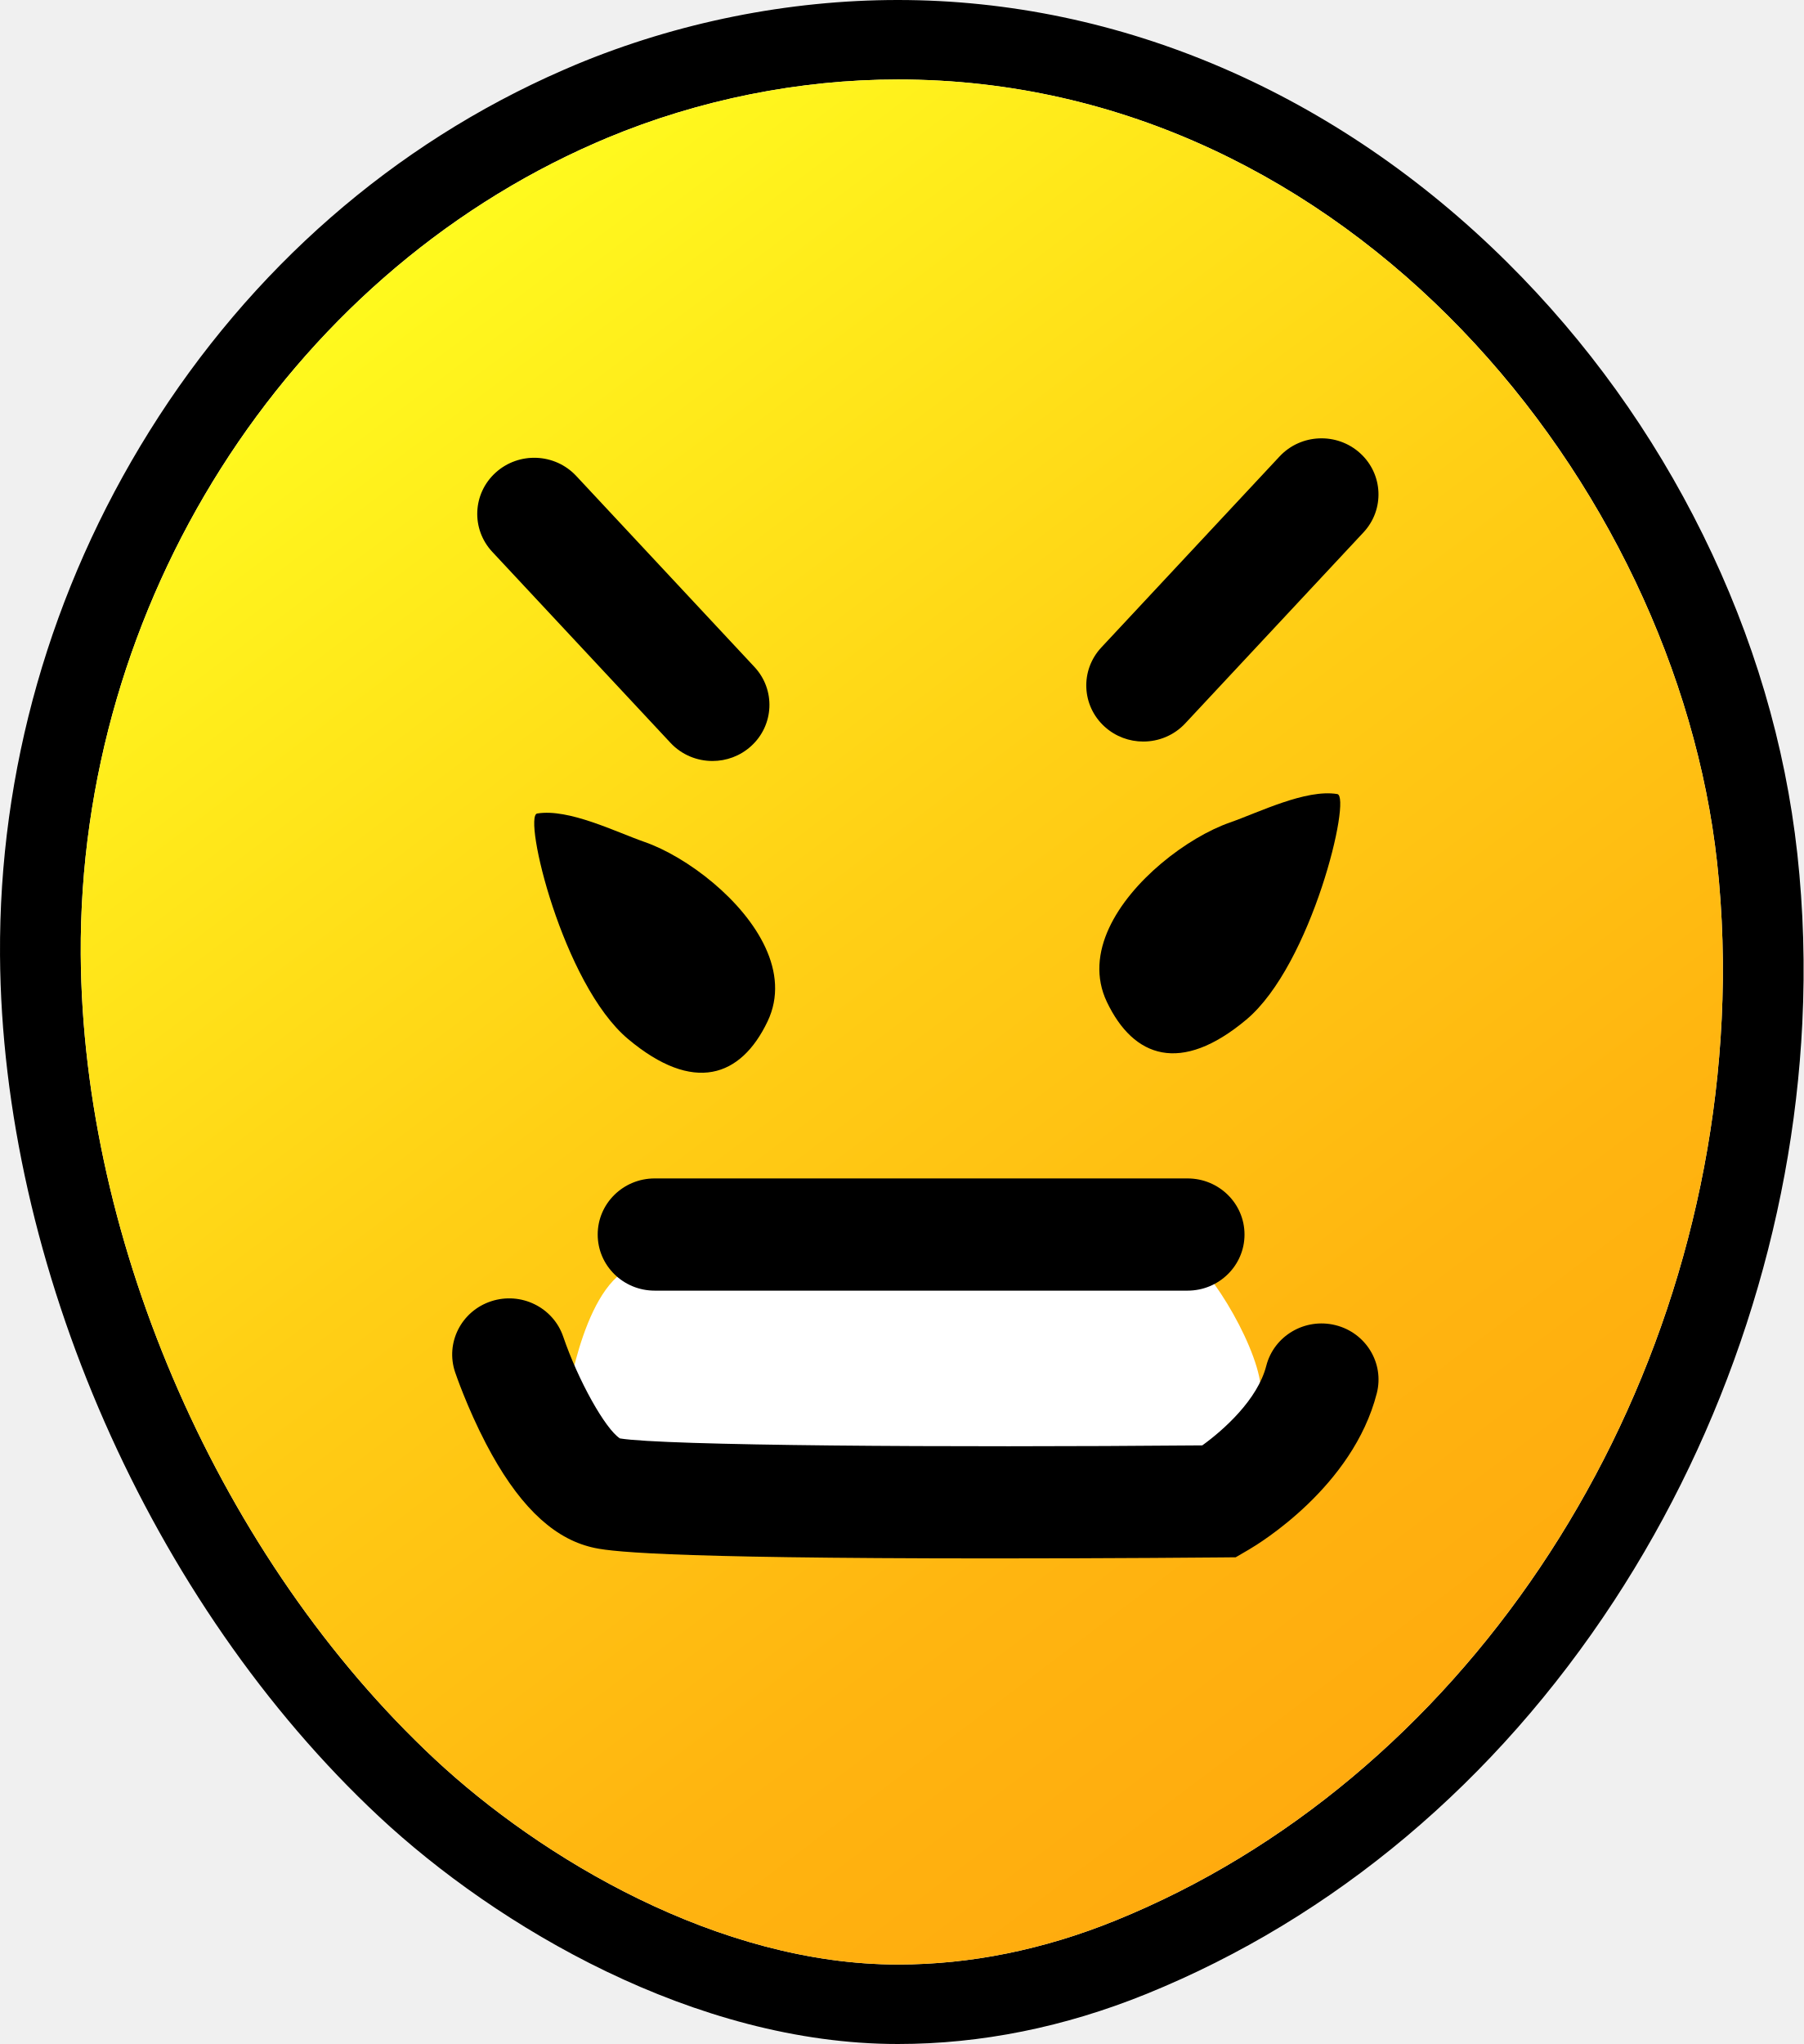
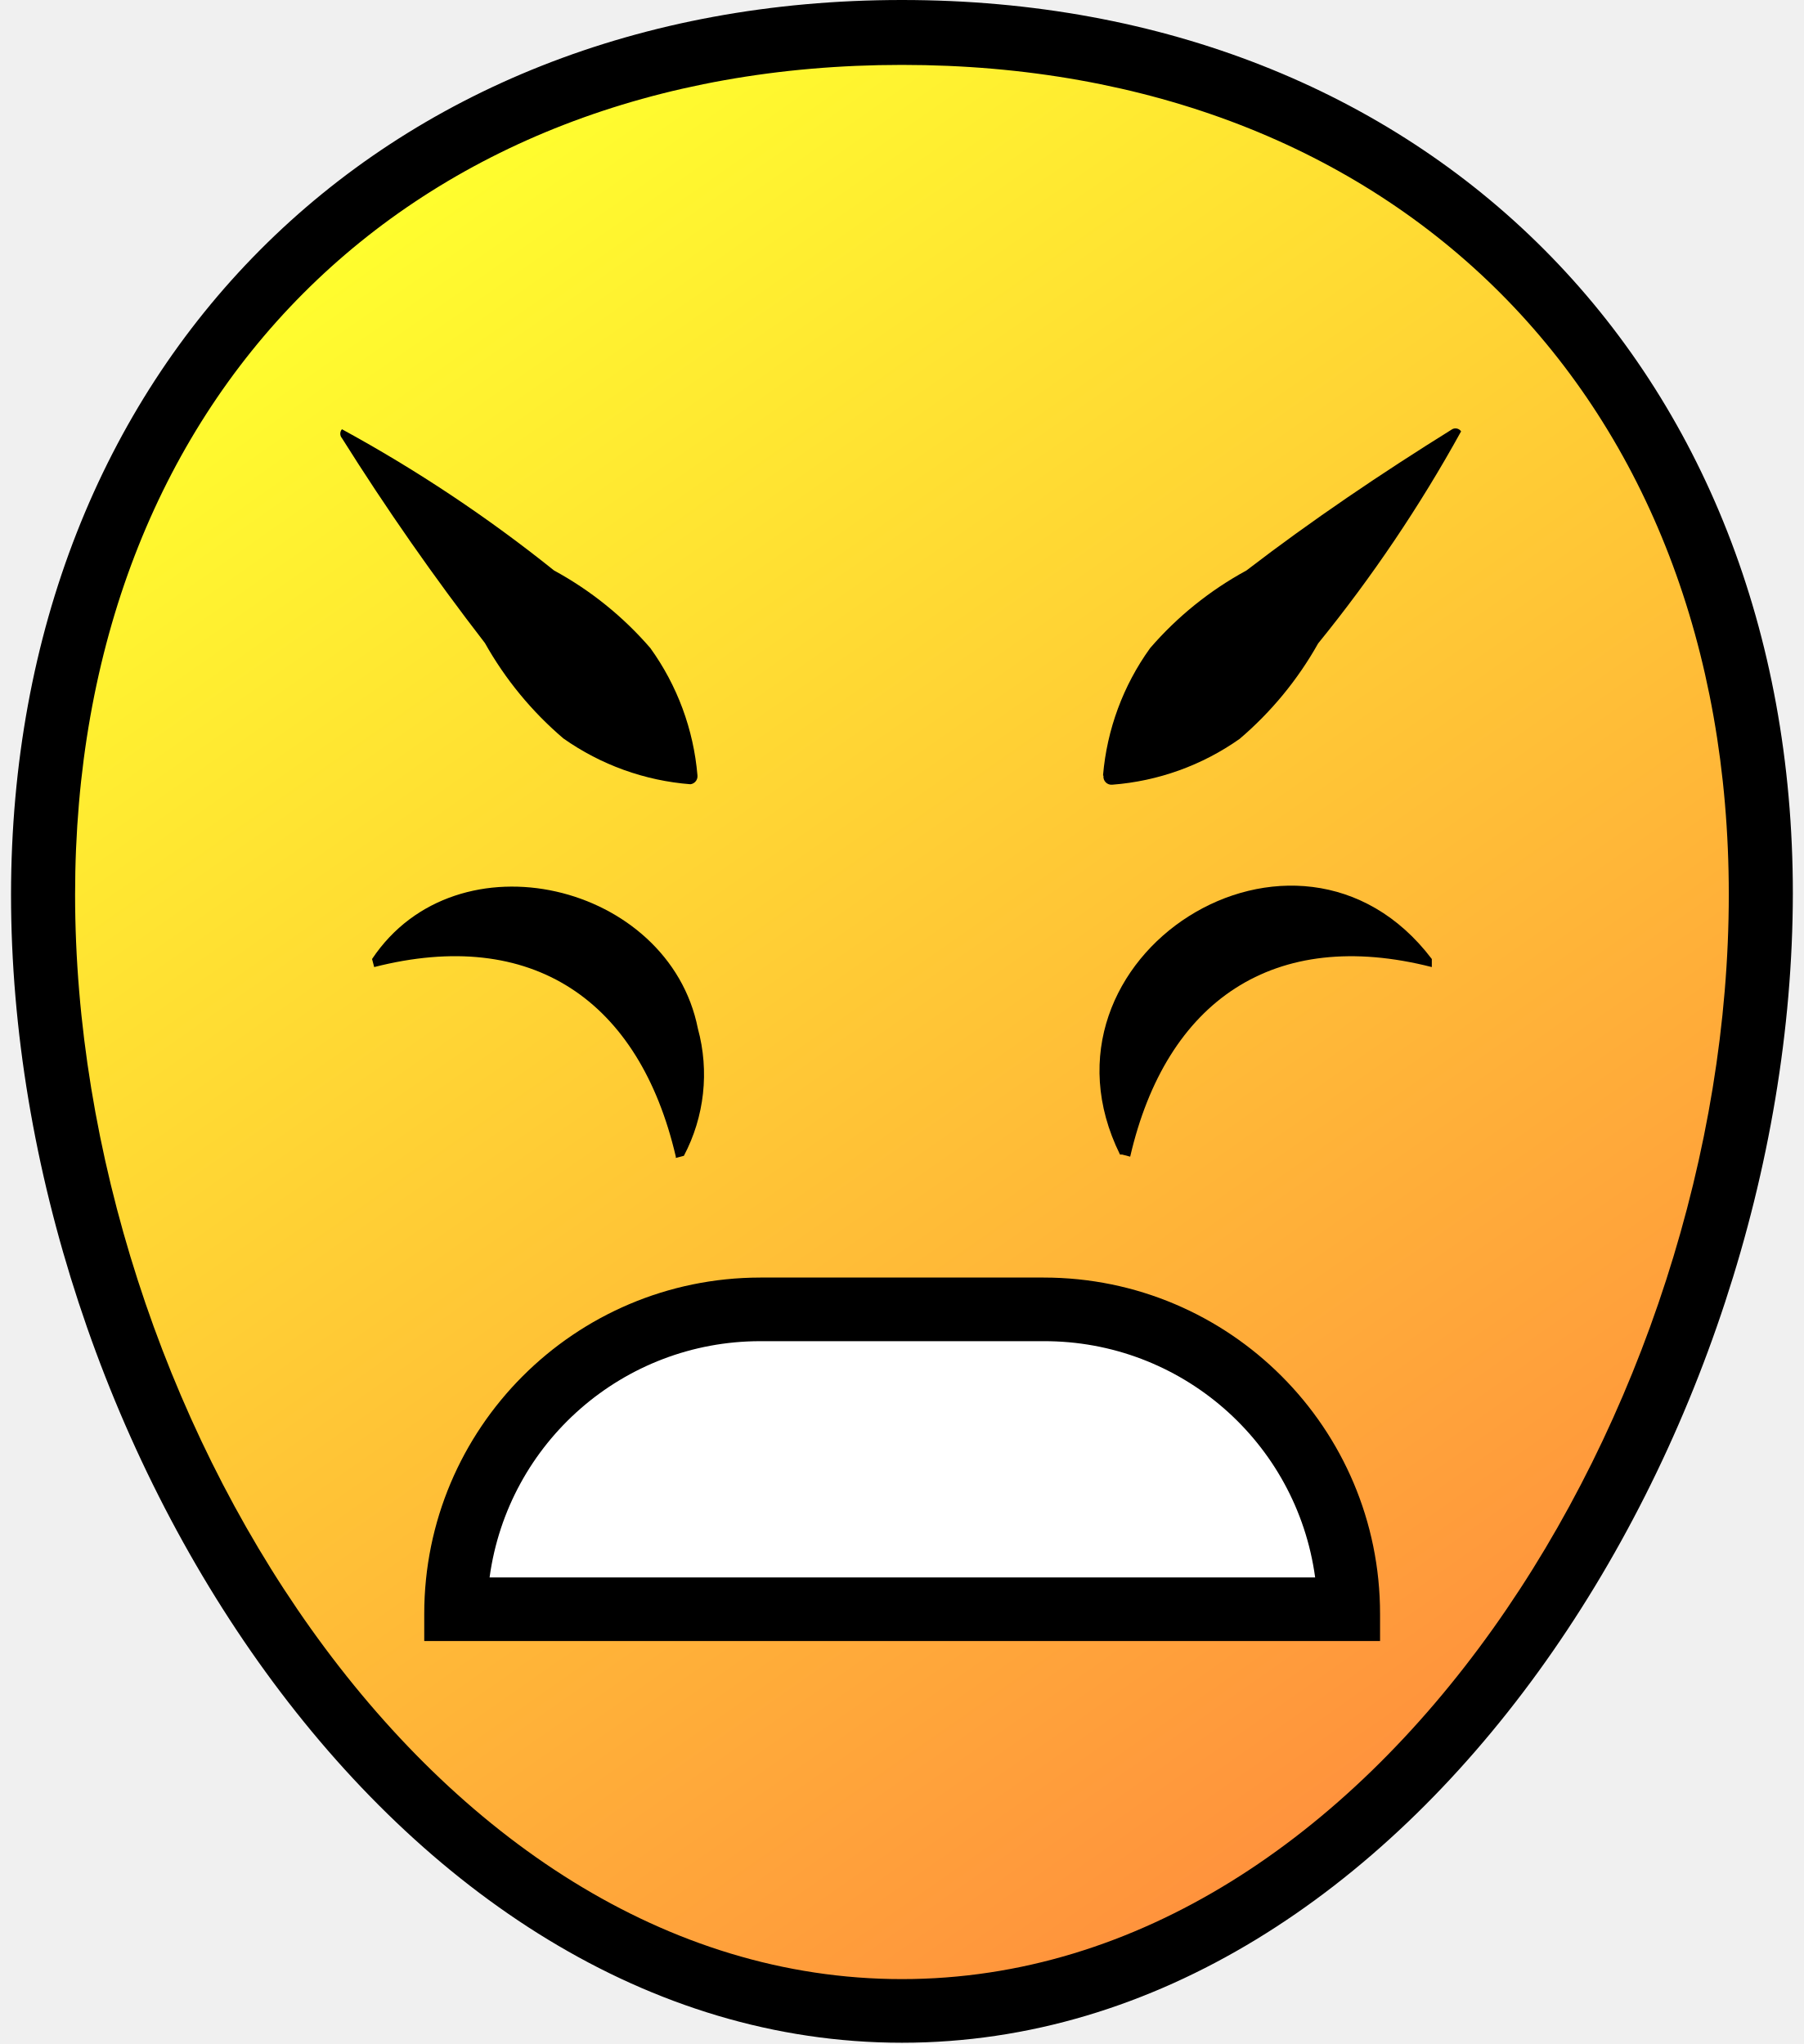
- <svg xmlns="http://www.w3.org/2000/svg" version="1.1" id="Layer_1" x="0px" y="0px" viewBox="0 0 1000 1133" style="enable-background:new 0 0 1000 1133;" xml:space="preserve">
-   <style type="text/css">
- 	.st0{fill:url(#SVGID_1_);}
- 	.st1{fill:url(#SVGID_00000093174587907574152120000018031567856567441327_);}
- 	.st2{fill:url(#SVGID_00000064341442651518774880000011139898995906329272_);}
- 	.st3{fill:url(#SVGID_00000147921700290168520600000006679873135793729418_);}
- 	.st4{fill:url(#SVGID_00000080176910425250727140000008374864435457217214_);}
- 	.st5{fill:#FFFFFF;}
- 	.st6{fill:#BEE64E;}
- 	.st7{fill:#B3F5A4;}
- 	.st8{fill:url(#SVGID_00000022529832762775223780000003439087160806474152_);}
- 	.st9{fill:url(#SVGID_00000179640024669875067050000001544424396496666775_);}
- 	.st10{fill:url(#SVGID_00000173156956335806861630000009264017637366077835_);}
- 	.st11{fill:url(#SVGID_00000022544043355736568120000013521003375519495836_);}
- 	.st12{fill:#FF0605;}
- 	.st13{fill:#FA3306;}
- 	.st14{fill:url(#SVGID_00000021086758766237462310000008470175693024994465_);}
- 	.st15{fill:#FF1400;}
- 	.st16{fill:#FF1602;}
- 	.st17{fill:url(#SVGID_00000006702940822455123230000005493086036669951635_);}
- 	.st18{fill:url(#SVGID_00000182501175698722730460000003281806304718086789_);}
- 	.st19{fill:url(#SVGID_00000155120047978194235130000010379495593738055839_);}
- 	.st20{fill:url(#SVGID_00000047771462730896101200000003512208263153661572_);}
- 	.st21{fill:url(#SVGID_00000081611013201413266030000010574103144058057644_);}
- 	.st22{fill:#FF1901;}
- 	.st23{fill:#FFFFFE;}
- 	.st24{fill:url(#SVGID_00000122698731933402000450000018219484104921925506_);}
- 	.st25{fill:url(#SVGID_00000018943723696765381410000004781617934735217571_);}
- 	.st26{fill:url(#SVGID_00000157989468927271863850000015670575939199498423_);}
- 	.st27{fill:url(#SVGID_00000124138153884091056740000011389722612689865387_);}
- 	.st28{fill:url(#SVGID_00000085238029292477824640000006815117468602851500_);}
- 	.st29{fill:url(#SVGID_00000150083798568180375090000003616030663541886084_);}
- 	.st30{fill:#7E400D;}
- 	.st31{fill:url(#SVGID_00000076573802570849147610000003035046748919446669_);}
- 	.st32{fill:url(#SVGID_00000155846697314812356430000011577851118510679202_);}
- 	.st33{fill:url(#SVGID_00000002347340953501679180000003056710411582658996_);}
- 	.st34{fill:#FF0E01;}
- 	.st35{fill:#4395C5;}
- 	.st36{fill:#010101;}
- 	.st37{fill:#231F20;}
- </style>
-   <g>
-     <path d="M996.51,473.26c3.38,30.74,4.32,62.33,2.76,93.91c-2.74,56.06-13.14,112.14-30.91,166.65   c-17.77,54.5-42.49,106.15-73.46,153.53c-65.62,100.36-155.28,175.71-259.29,217.91c-45.38,18.4-91.71,27.74-137.75,27.74   c-112.59,0-222.41-65.09-287.65-126C83.59,888.77,1.08,701.28,0.01,529.37C-0.62,427.21,28.02,326.8,82.87,238.98   C139.02,149.04,218.26,79.87,312,38.95c2.4-1.05,4.77-2.06,7.13-3.06C375.45,12.4,437.24,0,497.85,0   c123.32,0,243.27,51.62,337.76,145.37c44.21,43.85,80.7,94.59,108.46,150.82C972.22,353.19,989.86,412.76,996.51,473.26z    M954.57,565.04c1.43-29.3,0.58-58.58-2.55-87.04C929.05,269.3,748.89,44.06,497.85,44.06c-54.66,0-110.41,11.2-161.22,32.39   c-2.16,0.91-4.34,1.84-6.52,2.79C158.24,154.28,43.57,335.07,44.77,529.1c1,160.52,78.04,335.56,196.25,445.95   c58.98,55.06,157.42,113.9,256.84,113.9c40.15,0,80.76-8.22,120.69-24.43C808.71,987.38,943.73,786.66,954.57,565.04z" />
-     <linearGradient id="SVGID_1_" gradientUnits="userSpaceOnUse" x1="205.562" y1="157.832" x2="800.679" y2="947.58">
-       <stop offset="0" style="stop-color:#FFFA1E" />
-       <stop offset="7.988989e-03" style="stop-color:#FFF91E" />
-       <stop offset="0.449" style="stop-color:#FFCF15" />
-       <stop offset="0.795" style="stop-color:#FFB510" />
-       <stop offset="1" style="stop-color:#FFAB0E" />
+ <svg xmlns="http://www.w3.org/2000/svg" id="Layer_1" data-name="Layer 1" viewBox="0 0 42.52 48.19">
+   <defs>
+     <style>.cls-1{fill:url(#linear-gradient);}.cls-2{fill:#fff;}</style>
+     <linearGradient id="linear-gradient" x1="8.84" y1="4.55" x2="34.6" y2="41.34" gradientUnits="userSpaceOnUse">
+       <stop offset="0" stop-color="#ffff2e" />
+       <stop offset="1" stop-color="#ff913d" />
    </linearGradient>
-     <path class="st0" d="M952.01,478c3.13,28.46,3.99,57.74,2.55,87.04c-10.83,221.62-145.86,422.34-336.01,499.48   c-39.93,16.21-80.54,24.43-120.69,24.43c-99.43,0-197.87-58.84-256.84-113.9C122.81,864.65,45.77,689.62,44.77,529.1   c-1.2-194.03,113.47-374.82,285.35-449.86c2.17-0.95,4.36-1.88,6.52-2.79c50.81-21.2,106.56-32.39,161.22-32.39   C748.89,44.06,929.05,269.3,952.01,478z" />
-     <path d="M643.85,478.62c-24.12,20.31-43.08,49.7-30.13,76.8c14.79,30.96,41,40.17,77.3,9.76c36.3-30.41,58.48-123.71,50.42-125.03   c-17.51-2.87-43.54,10.2-59.49,15.76C670.36,459.94,656.4,468.05,643.85,478.62z" />
-     <g>
-       <path d="M633.87,411.04c-7.64,0-15.3-2.71-21.37-8.2c-12.85-11.62-13.7-31.29-1.89-43.94l98.82-105.87    c11.8-12.65,31.79-13.48,44.64-1.86c12.85,11.62,13.7,31.29,1.89,43.94l-98.82,105.87C650.92,407.65,642.41,411.04,633.87,411.04z    " />
-     </g>
-     <path d="M395.43,489.4c24.12,20.31,43.08,49.7,30.13,76.8c-14.79,30.96-41,40.17-77.3,9.76c-36.3-30.41-58.48-123.71-50.42-125.03   c17.51-2.87,43.54,10.2,59.49,15.76C368.93,470.72,382.88,478.83,395.43,489.4z" />
-     <g>
-       <path d="M395.02,421.82c-8.54,0-17.04-3.38-23.27-10.06l-98.81-105.87c-11.81-12.65-10.96-32.32,1.89-43.94    c12.85-11.62,32.83-10.79,44.64,1.86l98.81,105.87c11.81,12.65,10.96,32.32-1.89,43.94C410.32,419.11,402.66,421.82,395.02,421.82    z" />
-     </g>
-     <path class="st5" d="M314.58,775.62c0,0,10.08-69.48,40.33-74.44c30.25-4.96,287.45-18.56,304.51-4.96   c17.06,13.6,43.36,61.54,39.32,79.4c-4.03,17.87-8.74,40.69-8.74,40.69l-224.18,10.92l-94.78-8.93L314.58,775.62z" />
-     <g>
-       <path d="M550.76,863.84c-11.26,0-22.79-0.02-34.37-0.05c-167.7-0.51-182.79-4.61-190.05-6.58c-21.29-5.78-39.9-24.41-56.88-56.96    c-10.44-20-16.85-38.82-17.12-39.61c-5.52-16.29,3.43-33.91,19.98-39.34c16.55-5.43,34.43,3.37,39.96,19.65    c8.28,24.25,23.3,51.11,31.43,56.37c24.25,4.03,180.05,5.11,322.89,3.86c11.9-8.58,30.68-25.39,35.47-44.08    c4.26-16.65,21.43-26.75,38.36-22.56c16.92,4.2,27.18,21.1,22.92,37.76c-13.25,51.76-65.07,83.23-70.93,86.65l-7.3,4.26    l-8.49,0.08C675.94,863.3,618.23,863.84,550.76,863.84z M344.28,797.66C344.28,797.66,344.28,797.66,344.28,797.66    C344.28,797.66,344.28,797.66,344.28,797.66z" />
-     </g>
-     <g>
-       <path d="M658.42,715.41H362.98c-17.45,0-31.59-13.92-31.59-31.1s14.14-31.1,31.59-31.1h295.44c17.45,0,31.59,13.92,31.59,31.1    S675.87,715.41,658.42,715.41z" />
-     </g>
-   </g>
+   </defs>
+   <path class="cls-1" d="M41.5,21.09c0,12.88-9.06,26.32-20.24,26.32S1,34,1,21.09,10.08.78,21.26.78,41.5,8.22,41.5,21.09Z" />
+   <path d="M21.26,48.16c-12,0-21-14.29-21-27.07C.27,8.69,8.9,0,21.26,0s21,8.66,21,21.06C42.25,33.87,33.27,48.16,21.26,48.16Zm0-46.63C9.6,1.53,1.77,9.39,1.77,21.09c0,12.07,8.33,25.57,19.49,25.57s19.49-13.5,19.49-25.57C40.75,9.39,32.92,1.53,21.26,1.53Z" />
+   <path class="cls-2" d="M10.74,37.94a7.18,7.18,0,0,1,7.18-7.07H24.6a7.19,7.19,0,0,1,7.18,7.07Z" />
+   <path d="M24.6,31.62A6.44,6.44,0,0,1,31,37.19H11.54a6.44,6.44,0,0,1,6.38-5.57H24.6m0-1.5H17.92A7.93,7.93,0,0,0,10,38.05v.64H32.53v-.64a7.93,7.93,0,0,0-7.93-7.93Z" />
+   <path d="M26.4,27.22c-2.3-4.66,4.18-8.79,7.35-4.61l0,.19c-3.72-.95-6.26.79-7.11,4.47l-.19-.05Z" />
+   <path d="M15.93,27.27c-.86-3.69-3.39-5.42-7.11-4.47l-.05-.19c2-3,7-1.79,7.68,1.64a4.11,4.11,0,0,1-.33,3l-.19.05Z" />
+   <path d="M26,18.28a6,6,0,0,1,1.11-3,8.13,8.13,0,0,1,2.27-1.83c1.55-1.19,3.18-2.29,4.85-3.33a.16.16,0,0,1,.21.05,33.88,33.88,0,0,1-3.37,5,8.28,8.28,0,0,1-1.85,2.25,6,6,0,0,1-3,1.08.19.19,0,0,1-.21-.21Z" />
+   <path d="M16.28,18.49a6,6,0,0,1-3-1.08,8.28,8.28,0,0,1-1.85-2.25q-1.8-2.33-3.37-4.83a.16.16,0,0,1,0-.21,34,34,0,0,1,5,3.33,8.13,8.13,0,0,1,2.27,1.83,6,6,0,0,1,1.11,3,.19.19,0,0,1-.21.21Z" />
</svg>
